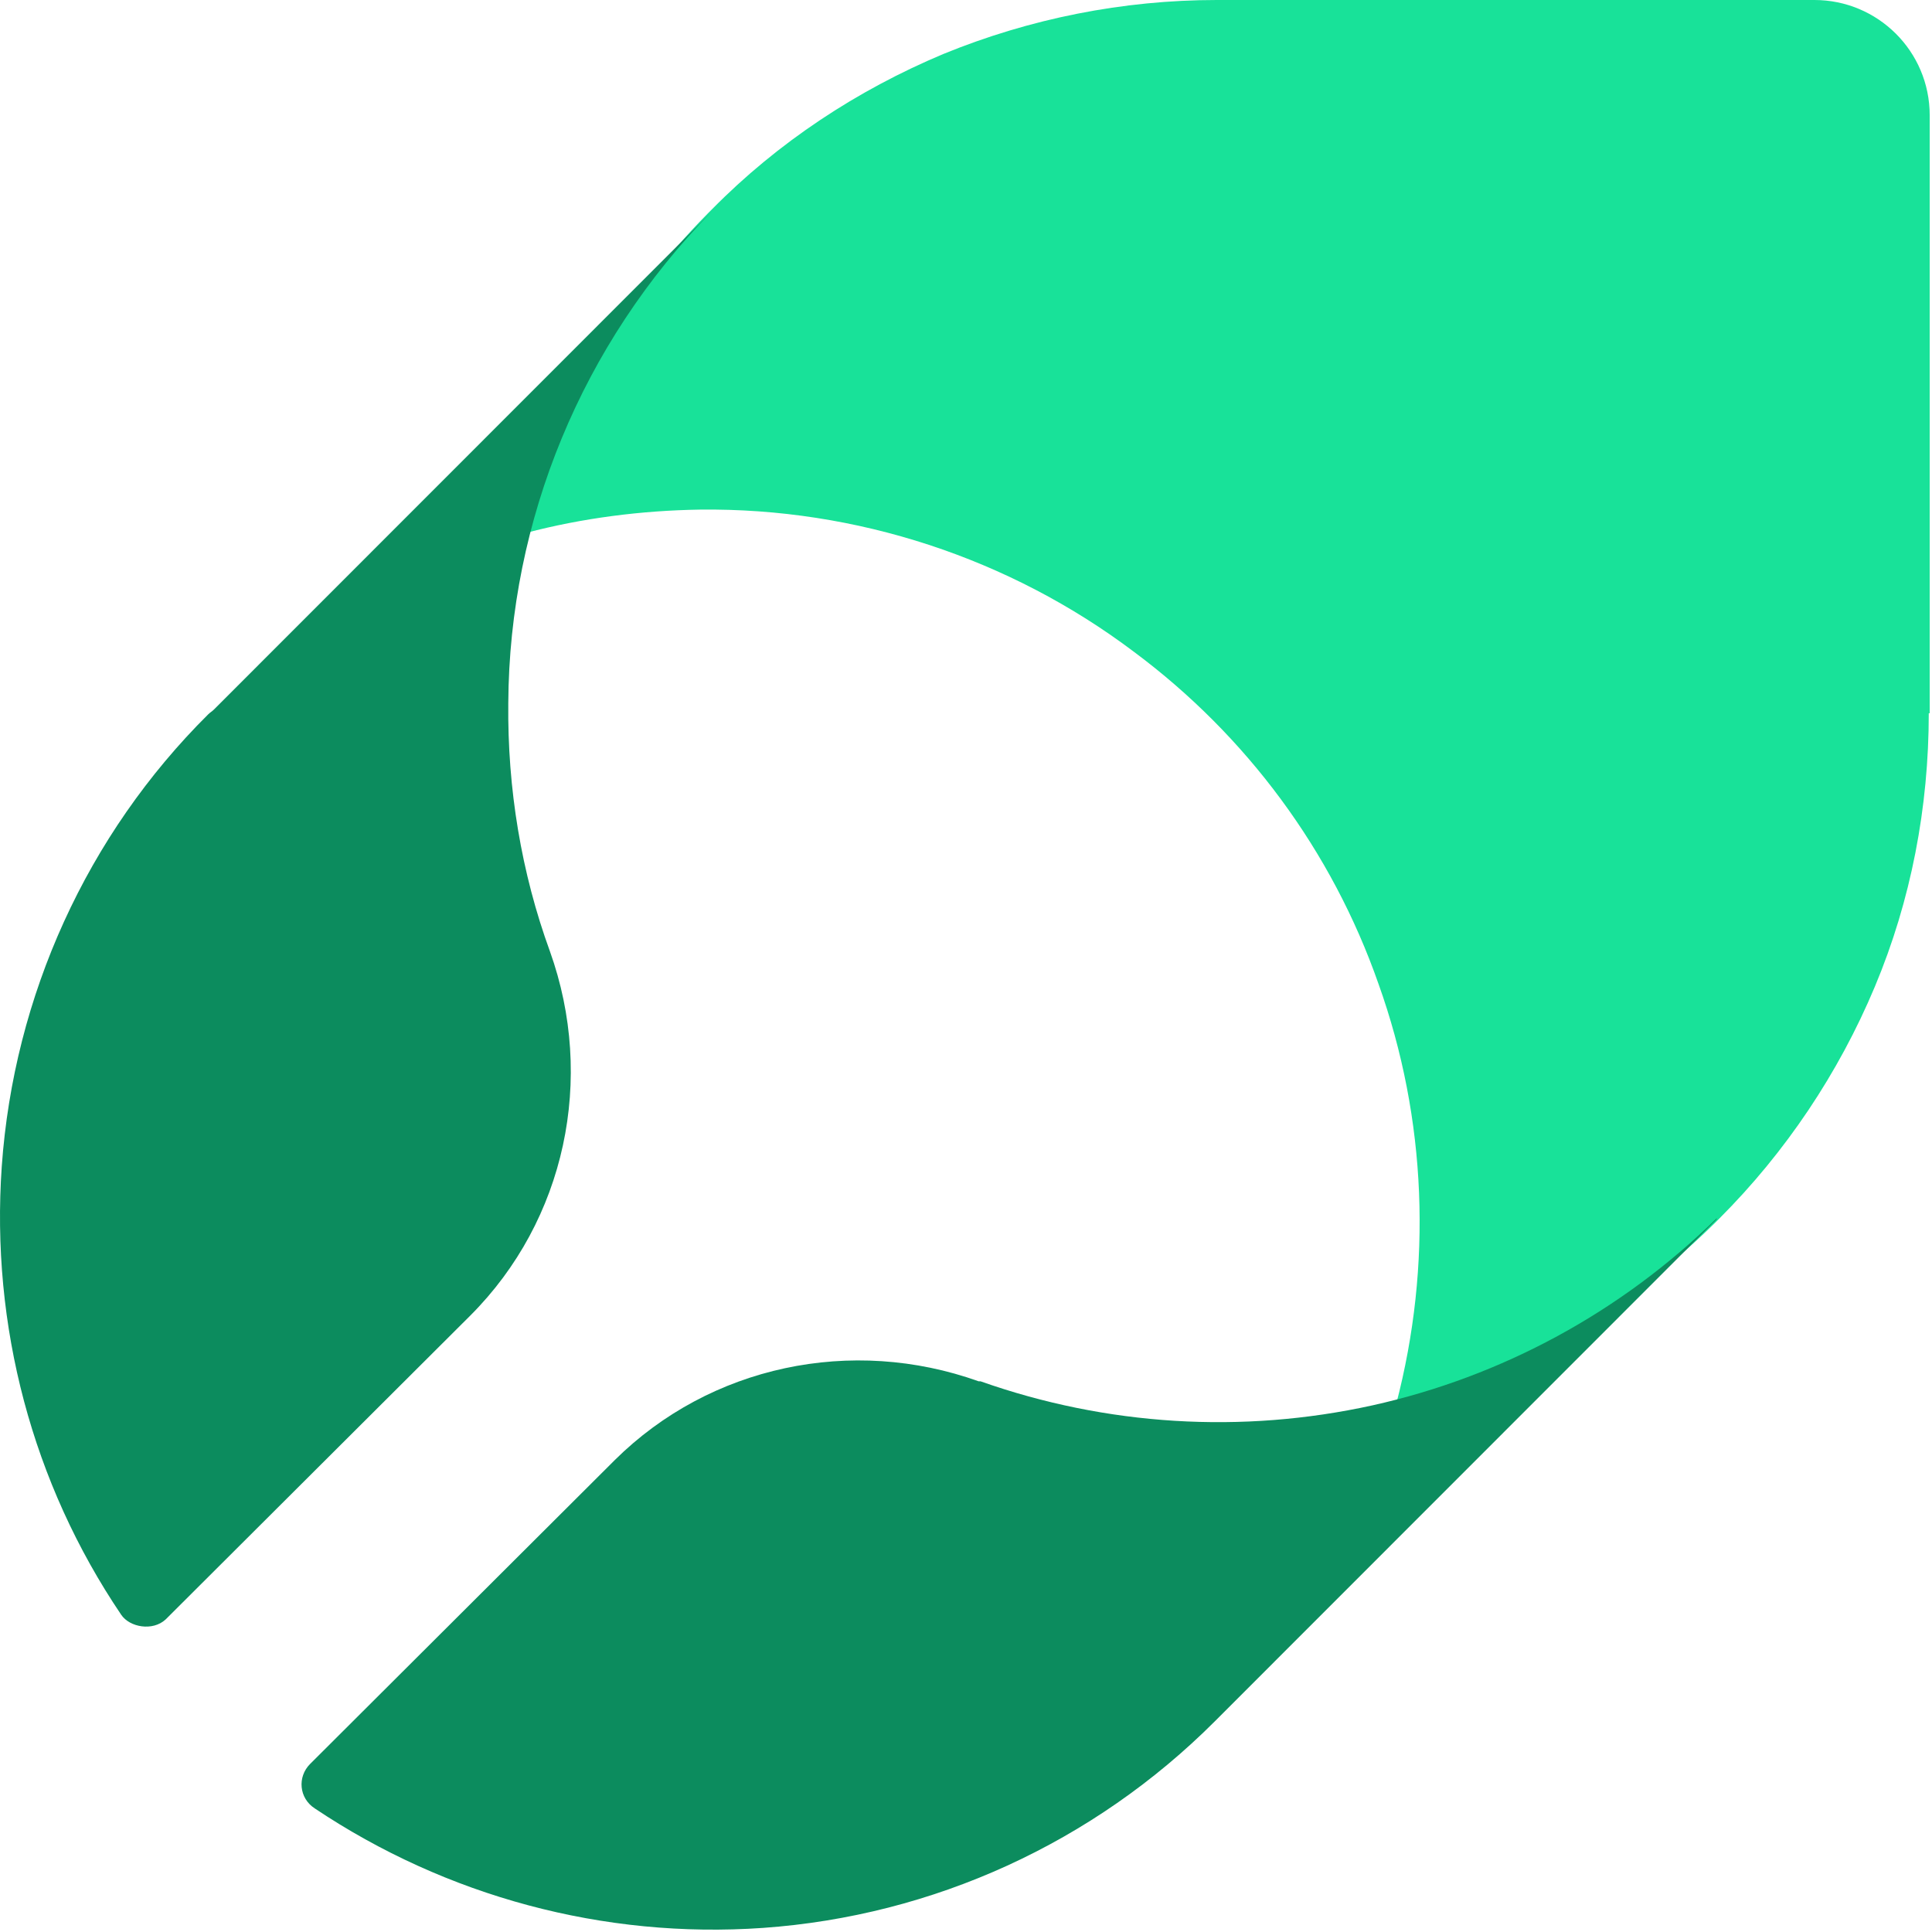
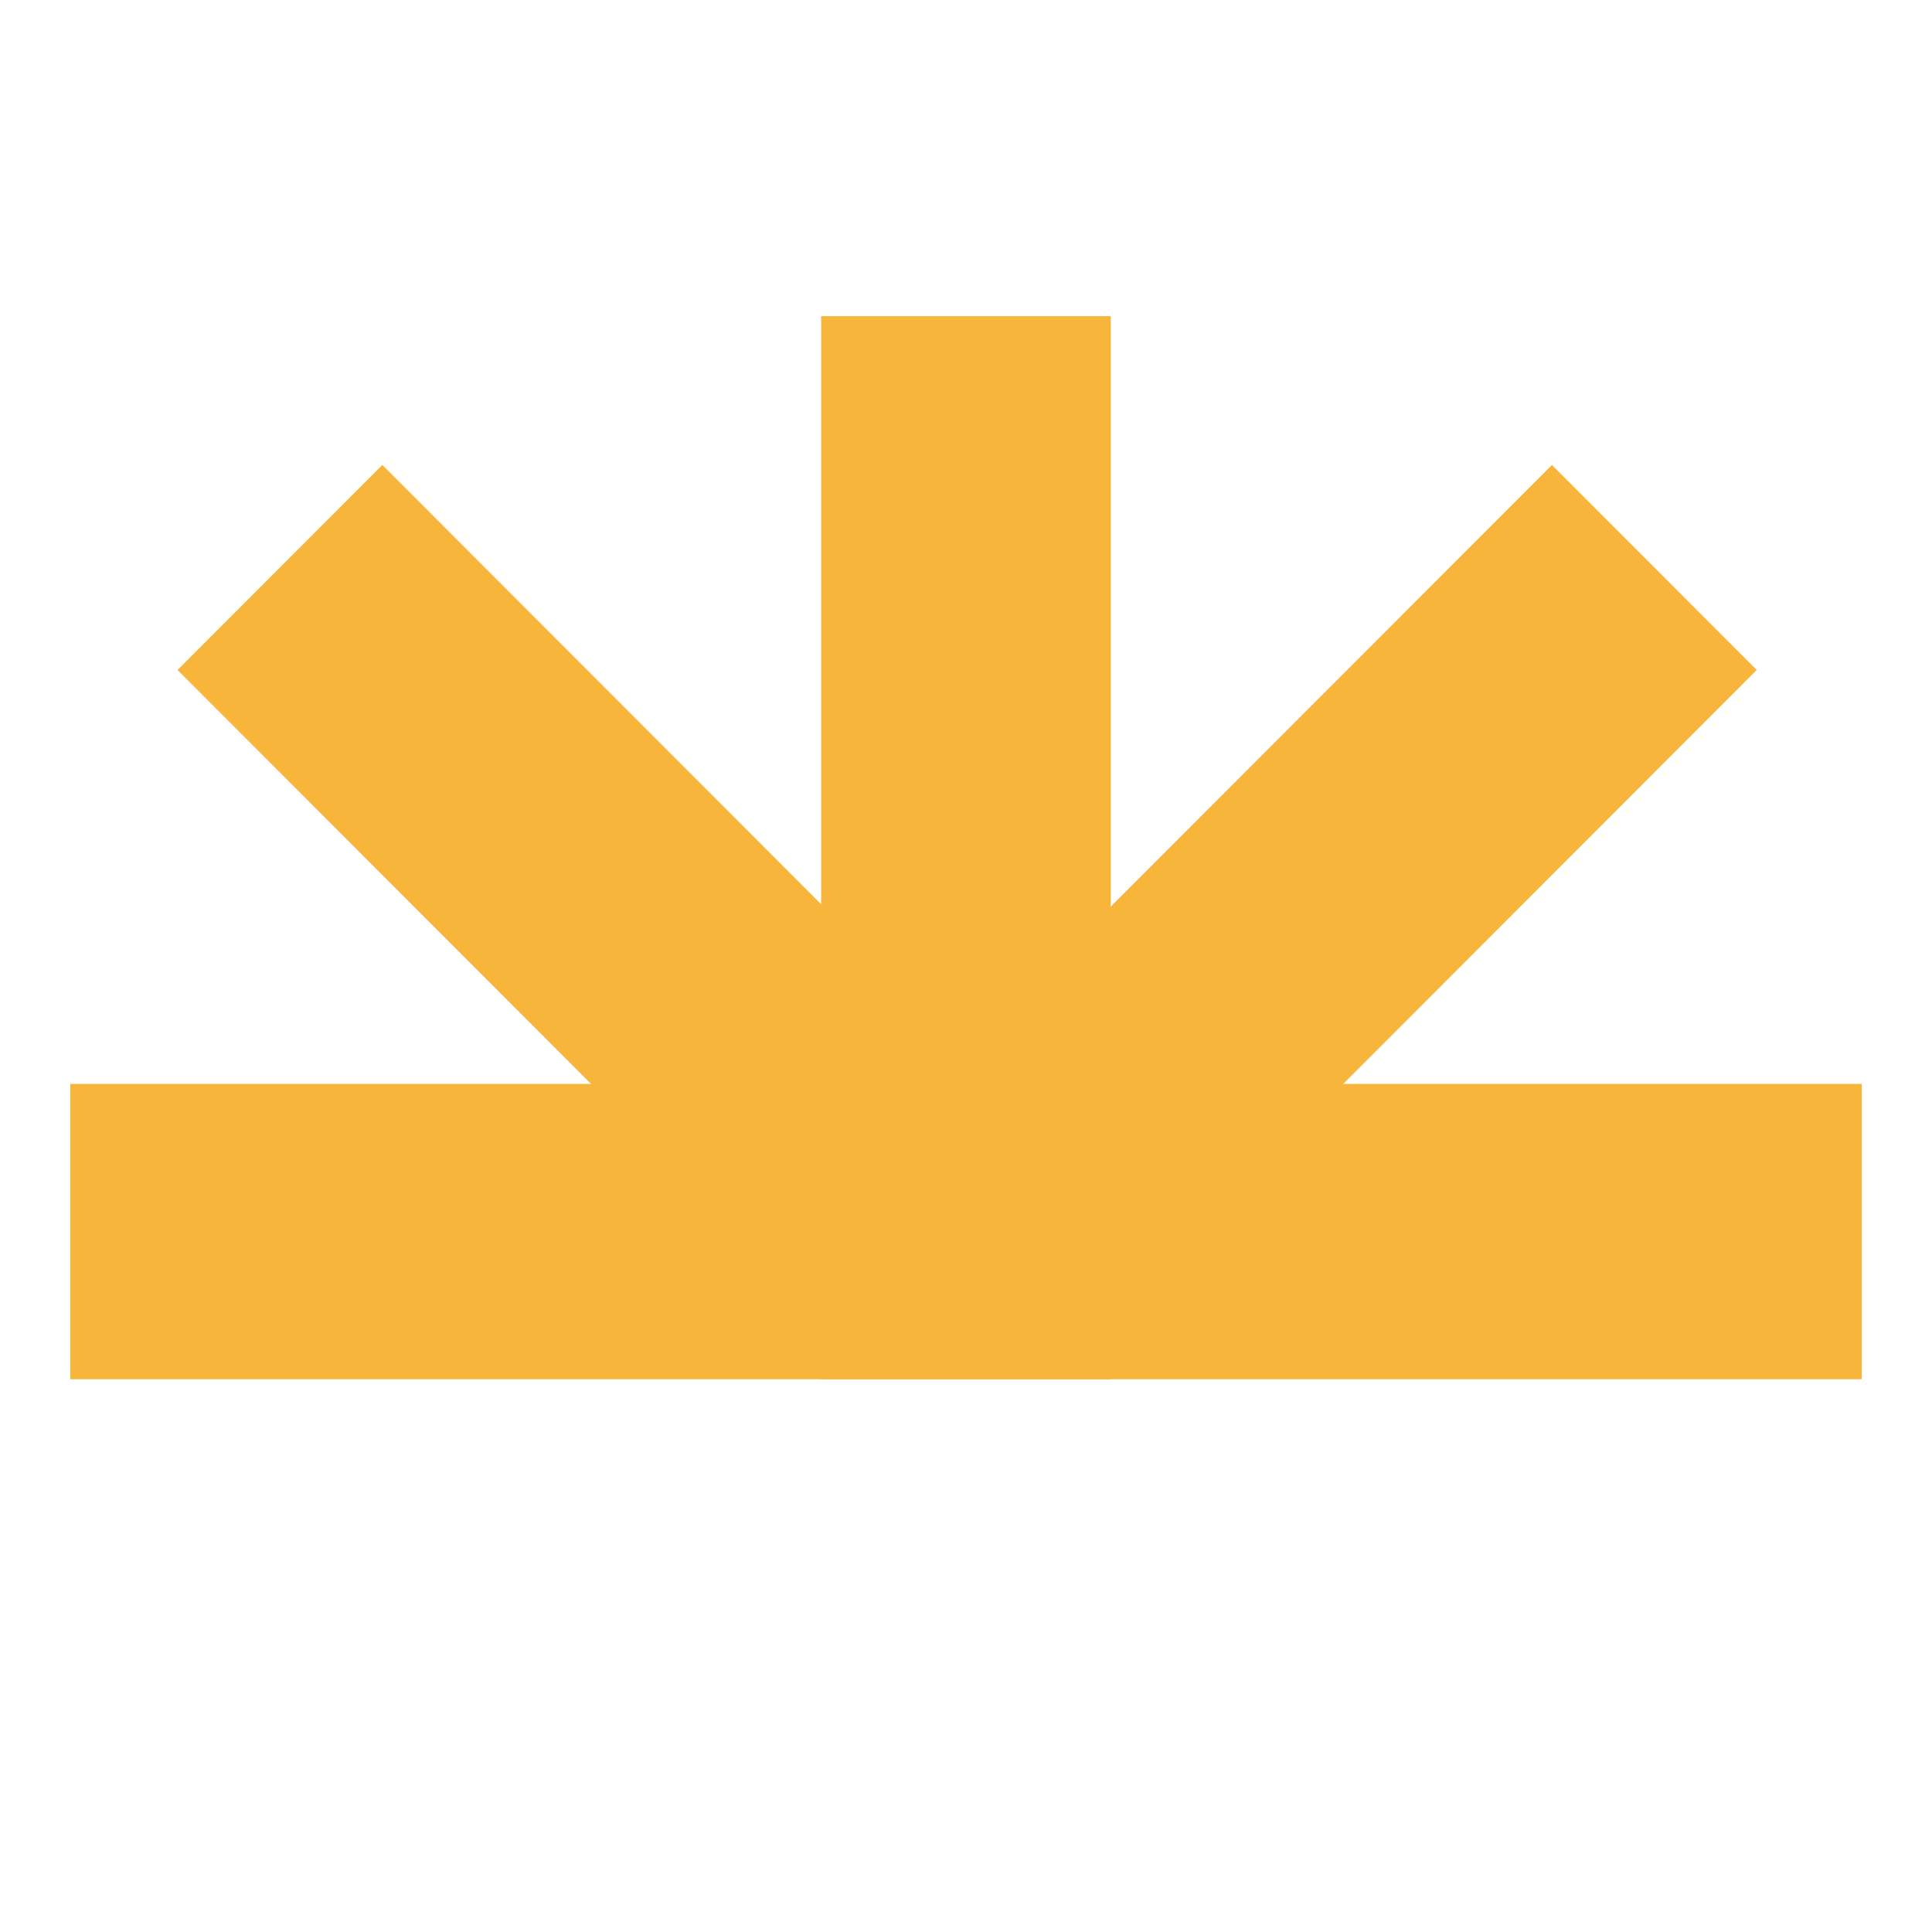
- <svg xmlns="http://www.w3.org/2000/svg" width="502" height="502" viewBox="0 0 502 502" fill="none">
-   <path d="M501.402 185.33V29.962C501.402 13.29 487.876 0 471.453 0H316.156C291.763 0 267.611 4.832 245.15 14.014C222.689 23.438 202.16 36.969 185.012 54.367L183.804 55.575C161.101 78.53 144.92 107.042 136.708 138.454C151.441 134.588 166.656 132.655 181.871 132.413C222.447 131.93 262.298 144.978 294.661 169.383C323.885 191.13 346.104 221.092 358.18 255.645C370.739 290.681 372.188 328.859 362.769 364.862C393.925 356.647 422.666 340.457 445.611 317.744L446.818 316.536C463.966 299.38 477.732 278.841 487.151 256.37C496.571 233.898 501.16 209.735 501.16 185.33H501.402Z" fill="#18E299" />
-   <path d="M132.071 182.706C132.312 135.044 151.32 89.307 184.764 55.125L55.557 184.391C55.076 184.873 54.594 185.113 54.113 185.595C22.593 216.888 3.586 258.774 0.458 303.066C-2.43 344.47 8.397 385.392 31.496 419.575C33.699 422.835 39.677 423.907 43.046 420.778L122.206 341.822C146.989 317.028 154.689 280.198 142.899 247.219C135.44 226.758 131.831 204.852 132.071 182.706Z" fill="#0C8C5E" />
-   <path d="M446.067 316.547C421.284 340.86 390.245 357.71 356.56 365.172C322.634 372.635 287.506 370.468 254.783 358.914C254.783 358.914 254.542 358.914 254.301 358.914C221.338 347.118 184.525 354.821 159.742 379.375L80.581 458.331C77.212 461.701 77.694 467.238 81.784 469.885C115.95 492.754 156.855 503.827 198.24 500.938C242.512 497.809 284.137 478.792 315.656 447.258L316.859 446.054L446.067 316.788V316.547Z" fill="#0C8C5E" />
+ <svg xmlns="http://www.w3.org/2000/svg" width="55" height="55" viewBox="0 0 55 55" fill="none">
+   <path d="M53 39.264H2V30.857H53V39.264Z" fill="#F7B63B" />
+   <path d="M23.377 39.265V9L31.622 9V39.265H23.377Z" fill="#F7B63B" />
+   <path d="M25.141 39.181L5.054 19.073L10.885 13.236L30.971 33.344L25.141 39.181Z" fill="#F7B63B" />
+   <path d="M30.655 38.449L50.011 19.073L44.181 13.236L24.825 32.612L30.655 38.449Z" fill="#F7B63B" />
</svg>
